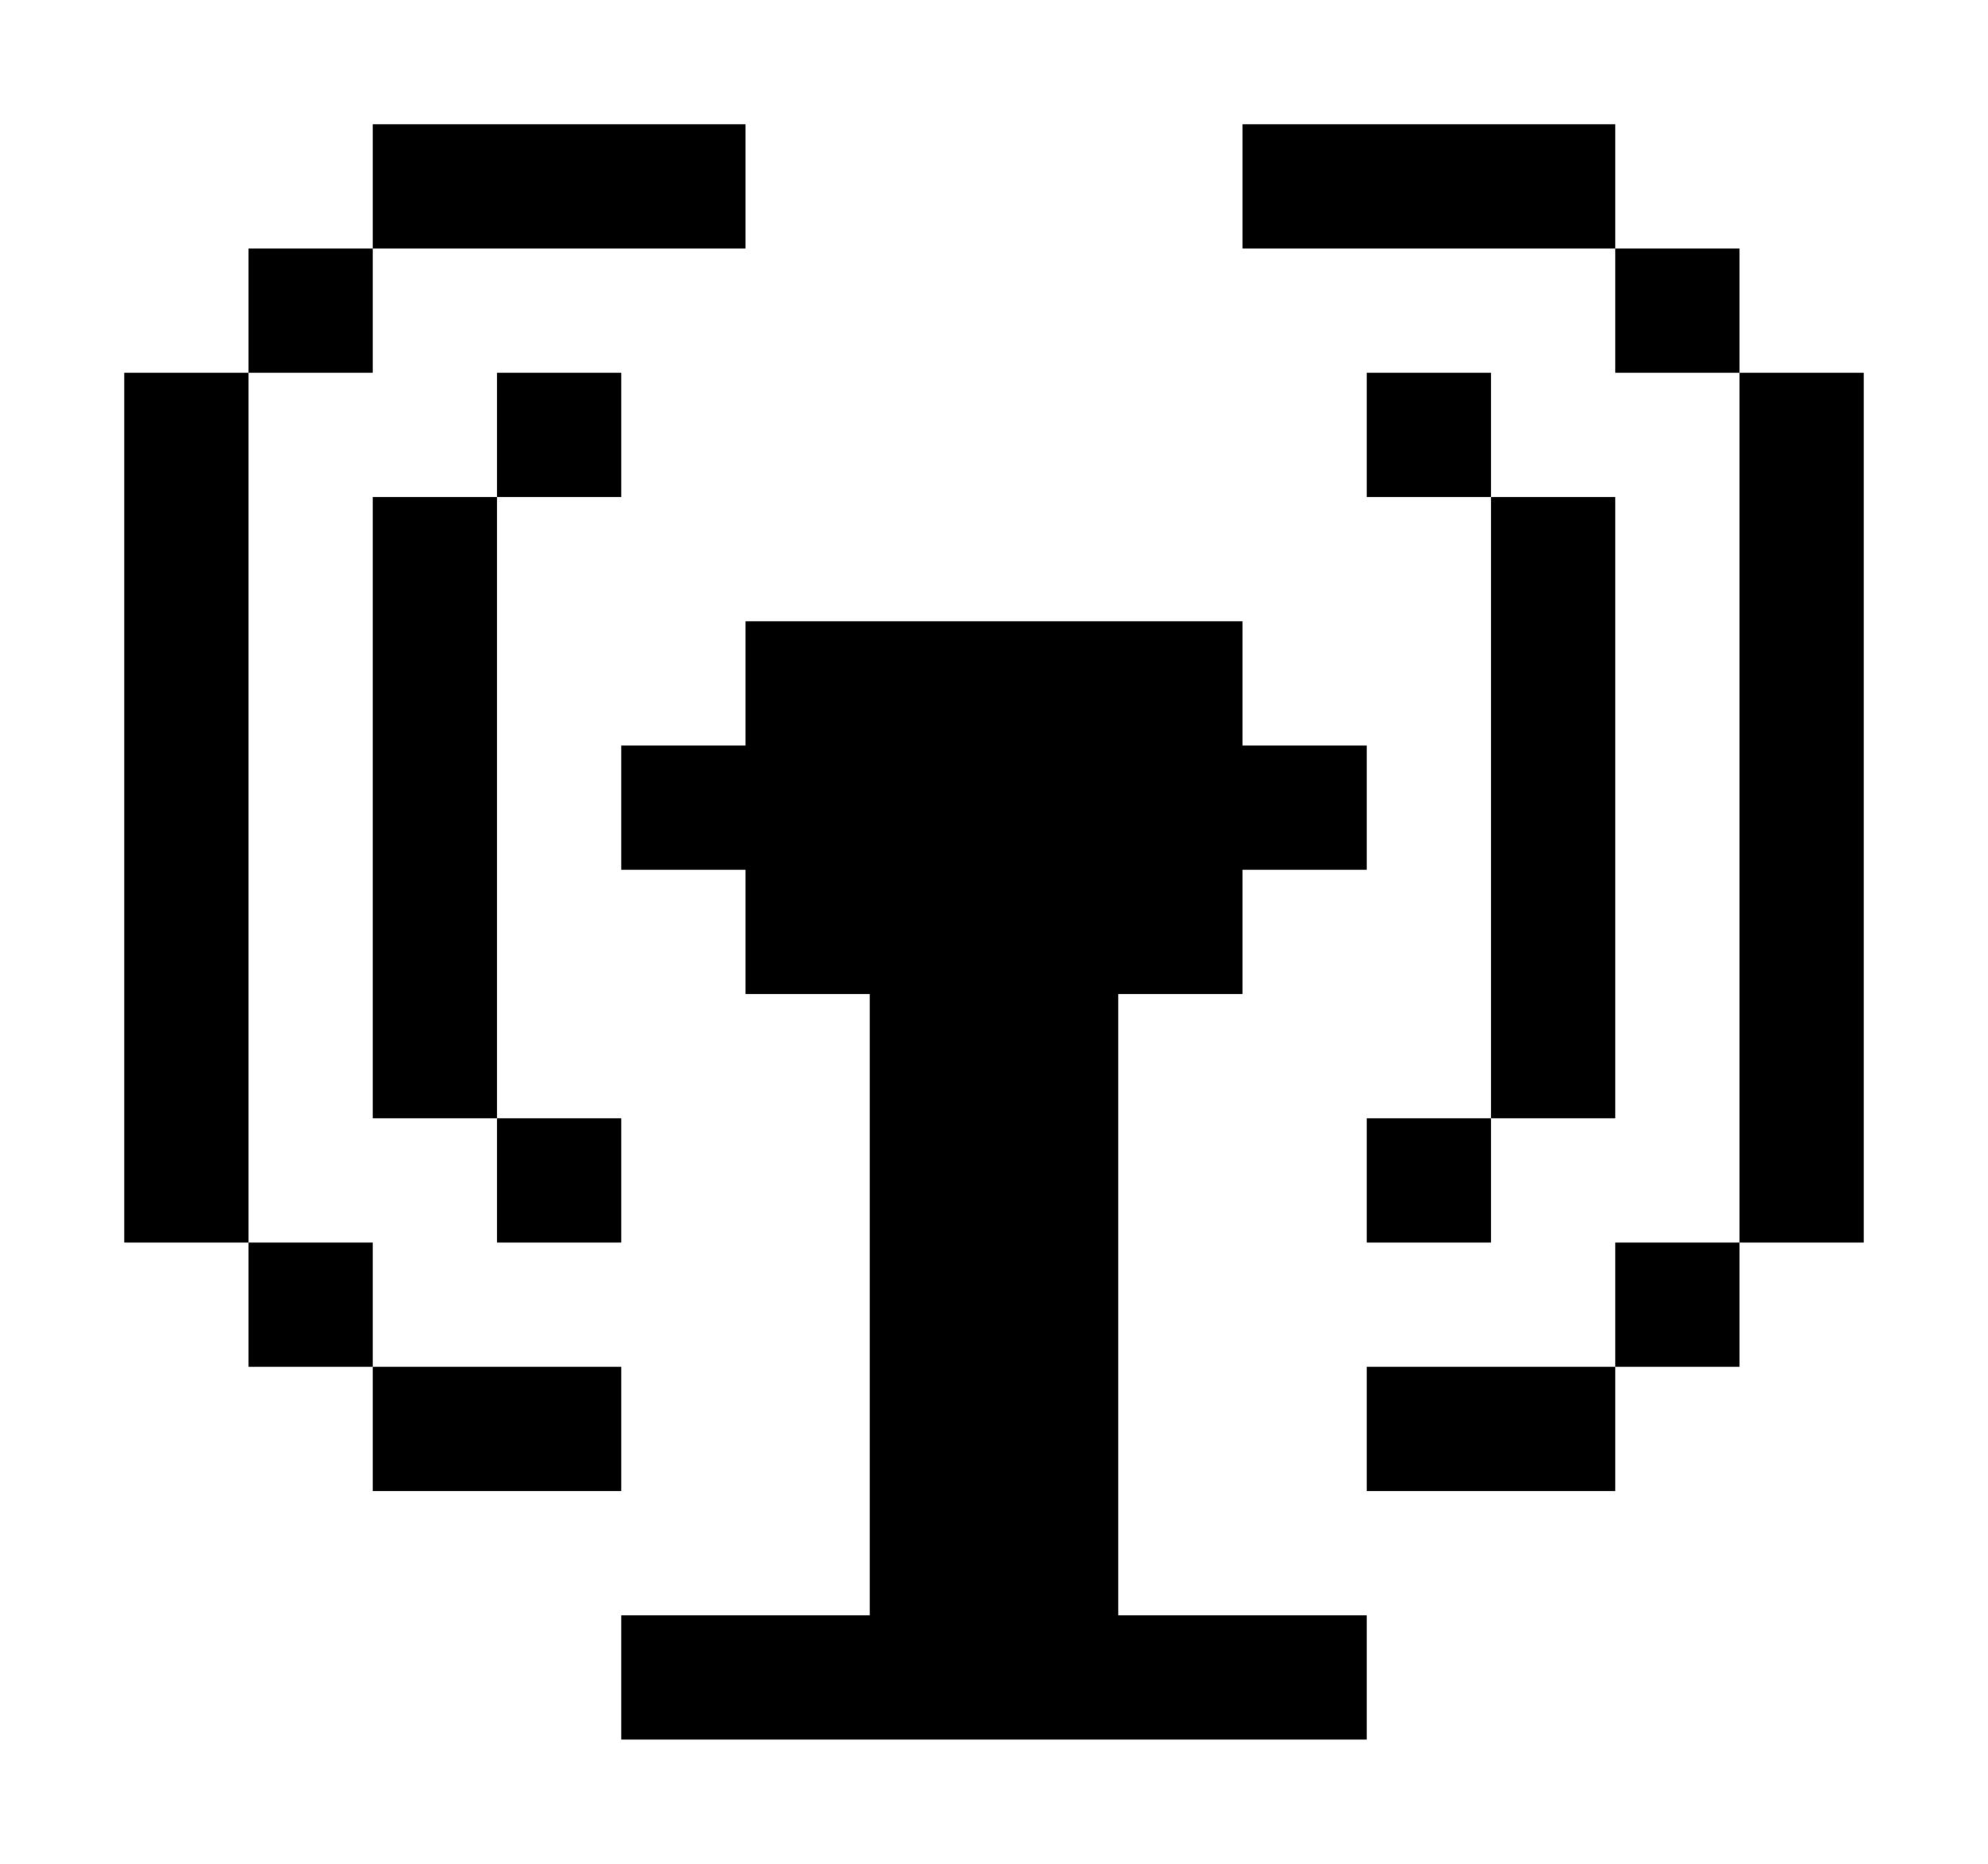
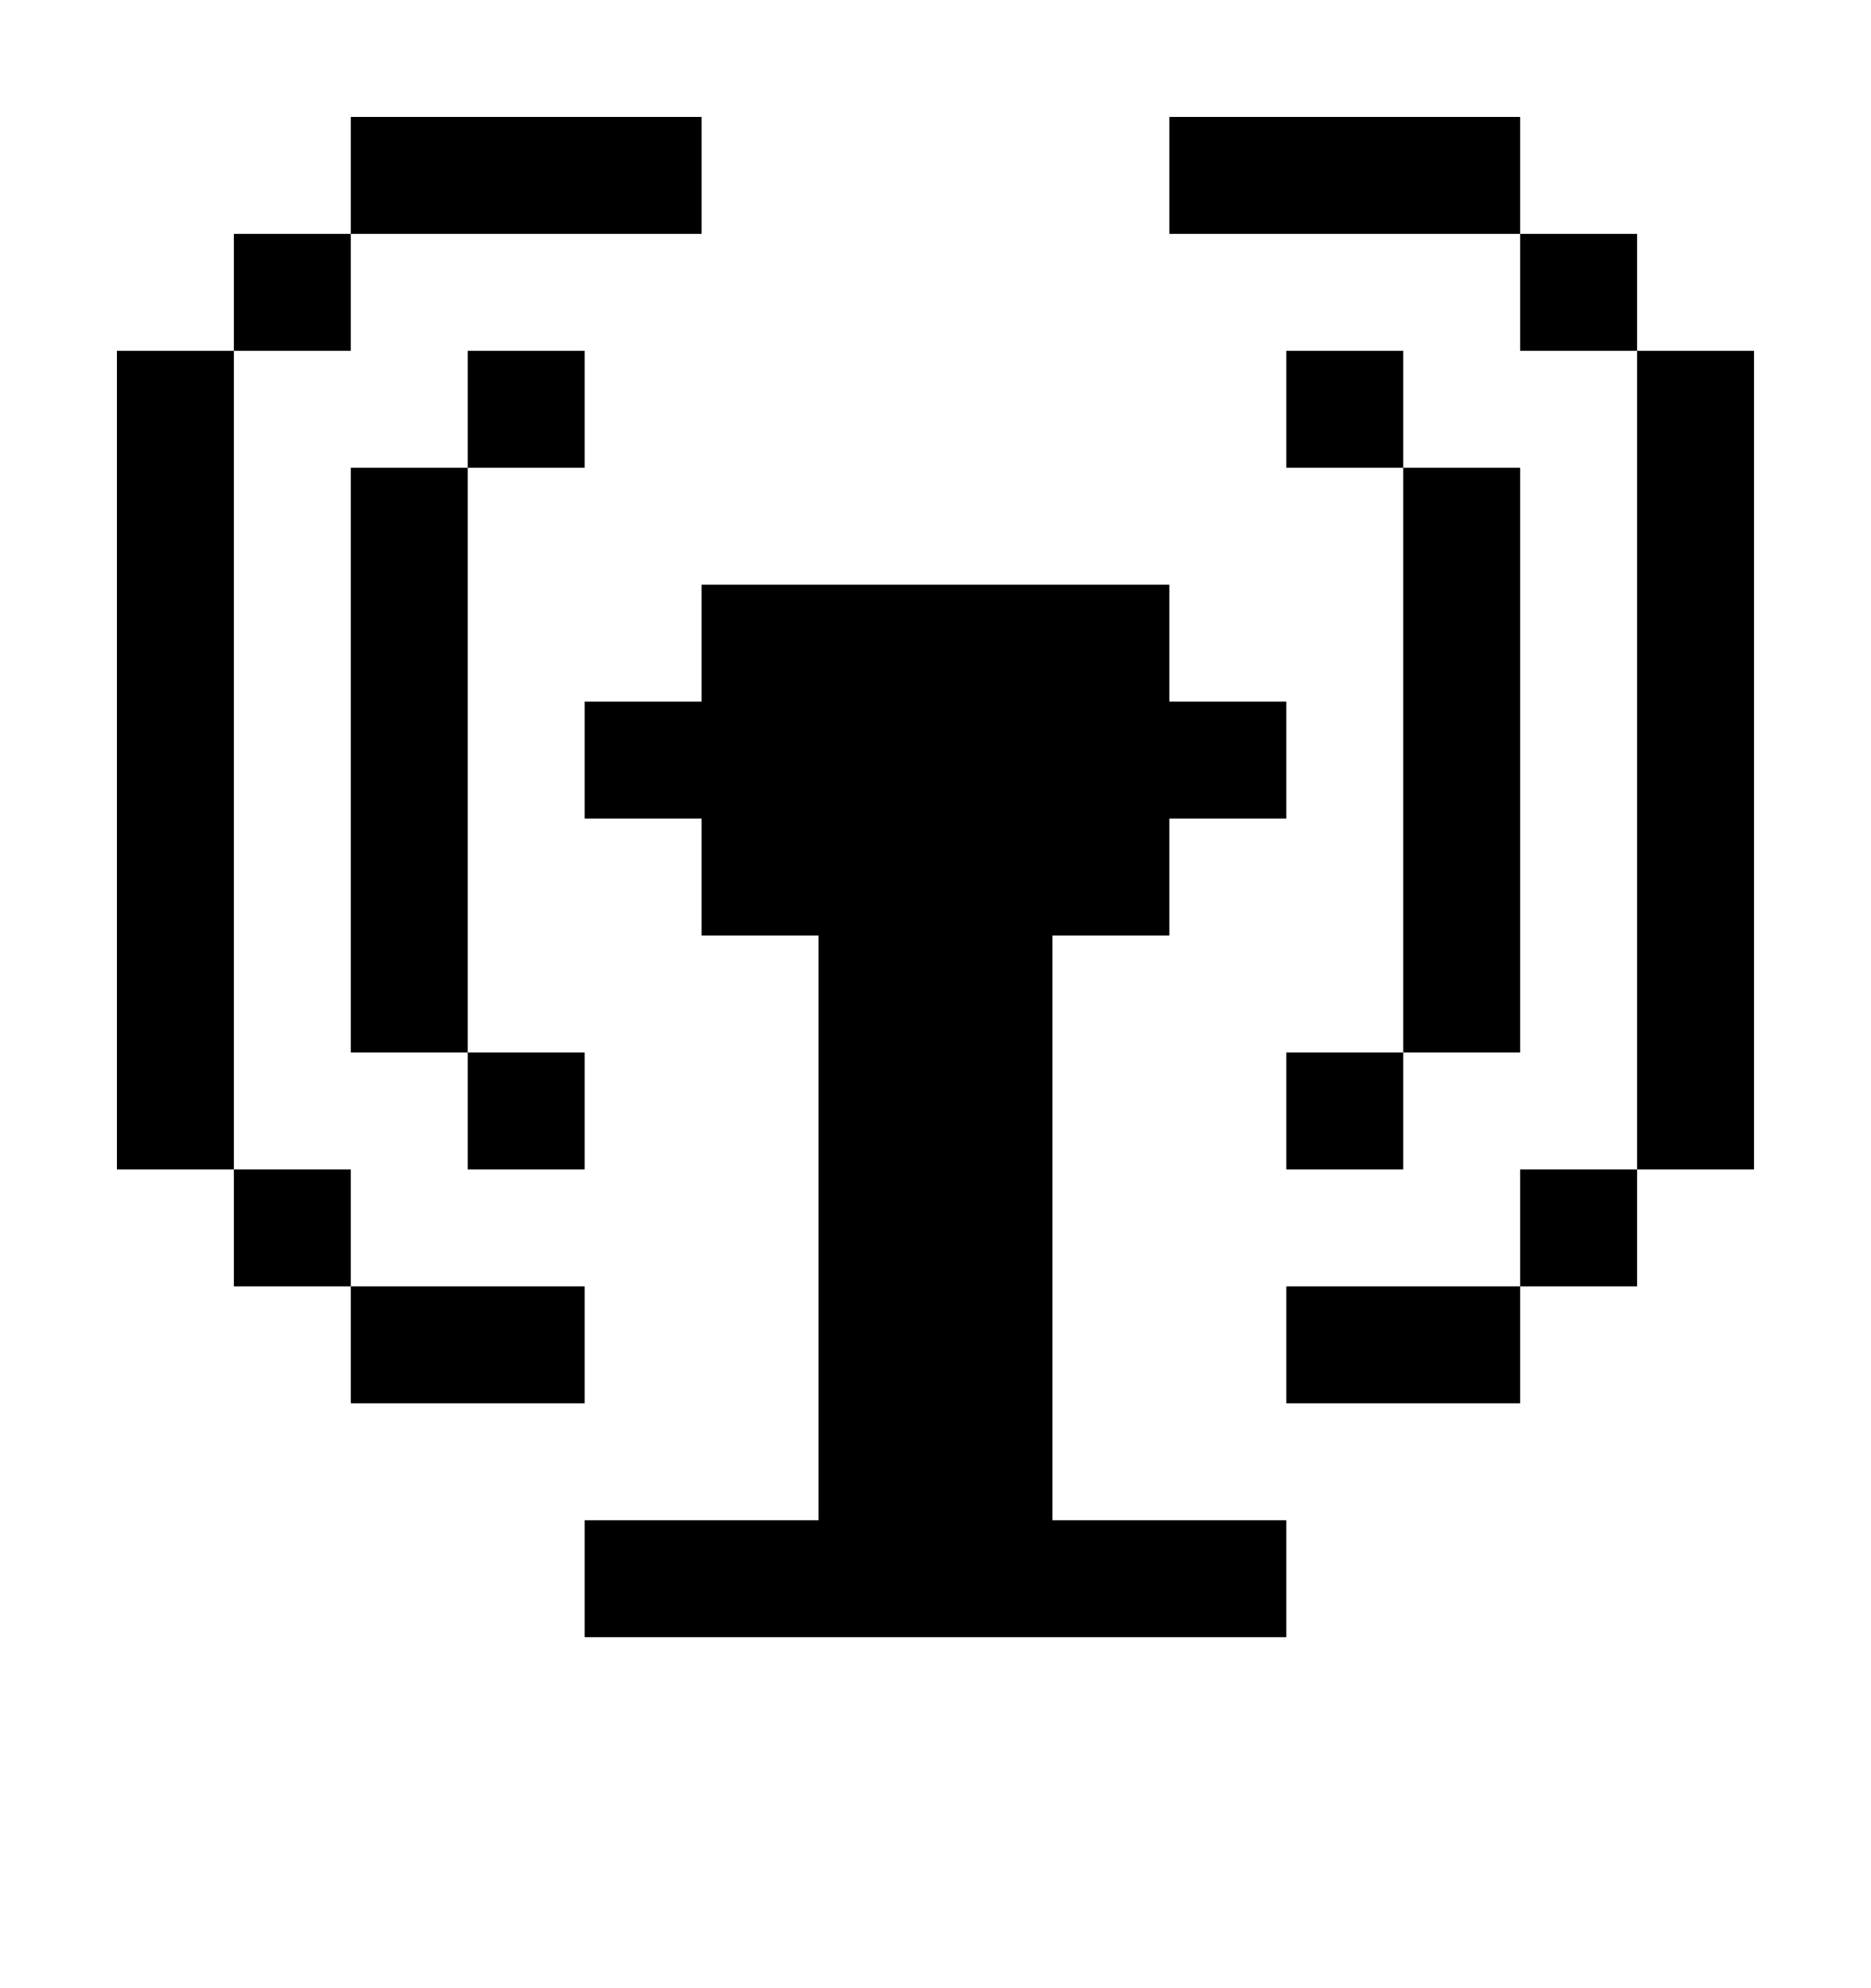
- <svg xmlns="http://www.w3.org/2000/svg" width="16" height="15" version="1.1">
-   <path d="M3,1h3v1h-3v1h-1v7h1v1h2v1h-2v-1h-1v-1h-1v-7h1v-1h1M10,1h3v1h1v1h1v7h-1v1h-1v1h-2v-1h2v-1h1v-7h-1v-1h-3M4,3h1v1h-1v5h1v1h-1v-1h-1v-5h1M11,3h1v1h1v5h-1v1h-1v-1h1v-5h-1M6,5h4v1h1v1h-1v1h-1v5h2v1h-6v-1h2v-5h-1v-1h-1v-1h1z" fill="black" />
+ <svg xmlns="http://www.w3.org/2000/svg" viewBox="1 1 16 17" version="1.1">
+   <path fill="#000000" d="M4,2h3v1h-3v1h-1v7h1v1h2v1h-2v-1h-1v-1h-1v-7h1v-1h1v-1M11,2h3v1h1v1h1v7h-1v1h-1v1h-2v-1h2v-1h1v-7h-1v-1h-3v-1M5,4h1v1h-1v5h1v1h-1v-1h-1v-5h1v-1M12,4h1v1h1v5h-1v1h-1v-1h1v-5h-1v-1M7,6h4v1h1v1h-1v1h-1v5h2v1h-6v-1h2v-5h-1v-1h-1v-1h1z" />
</svg>
